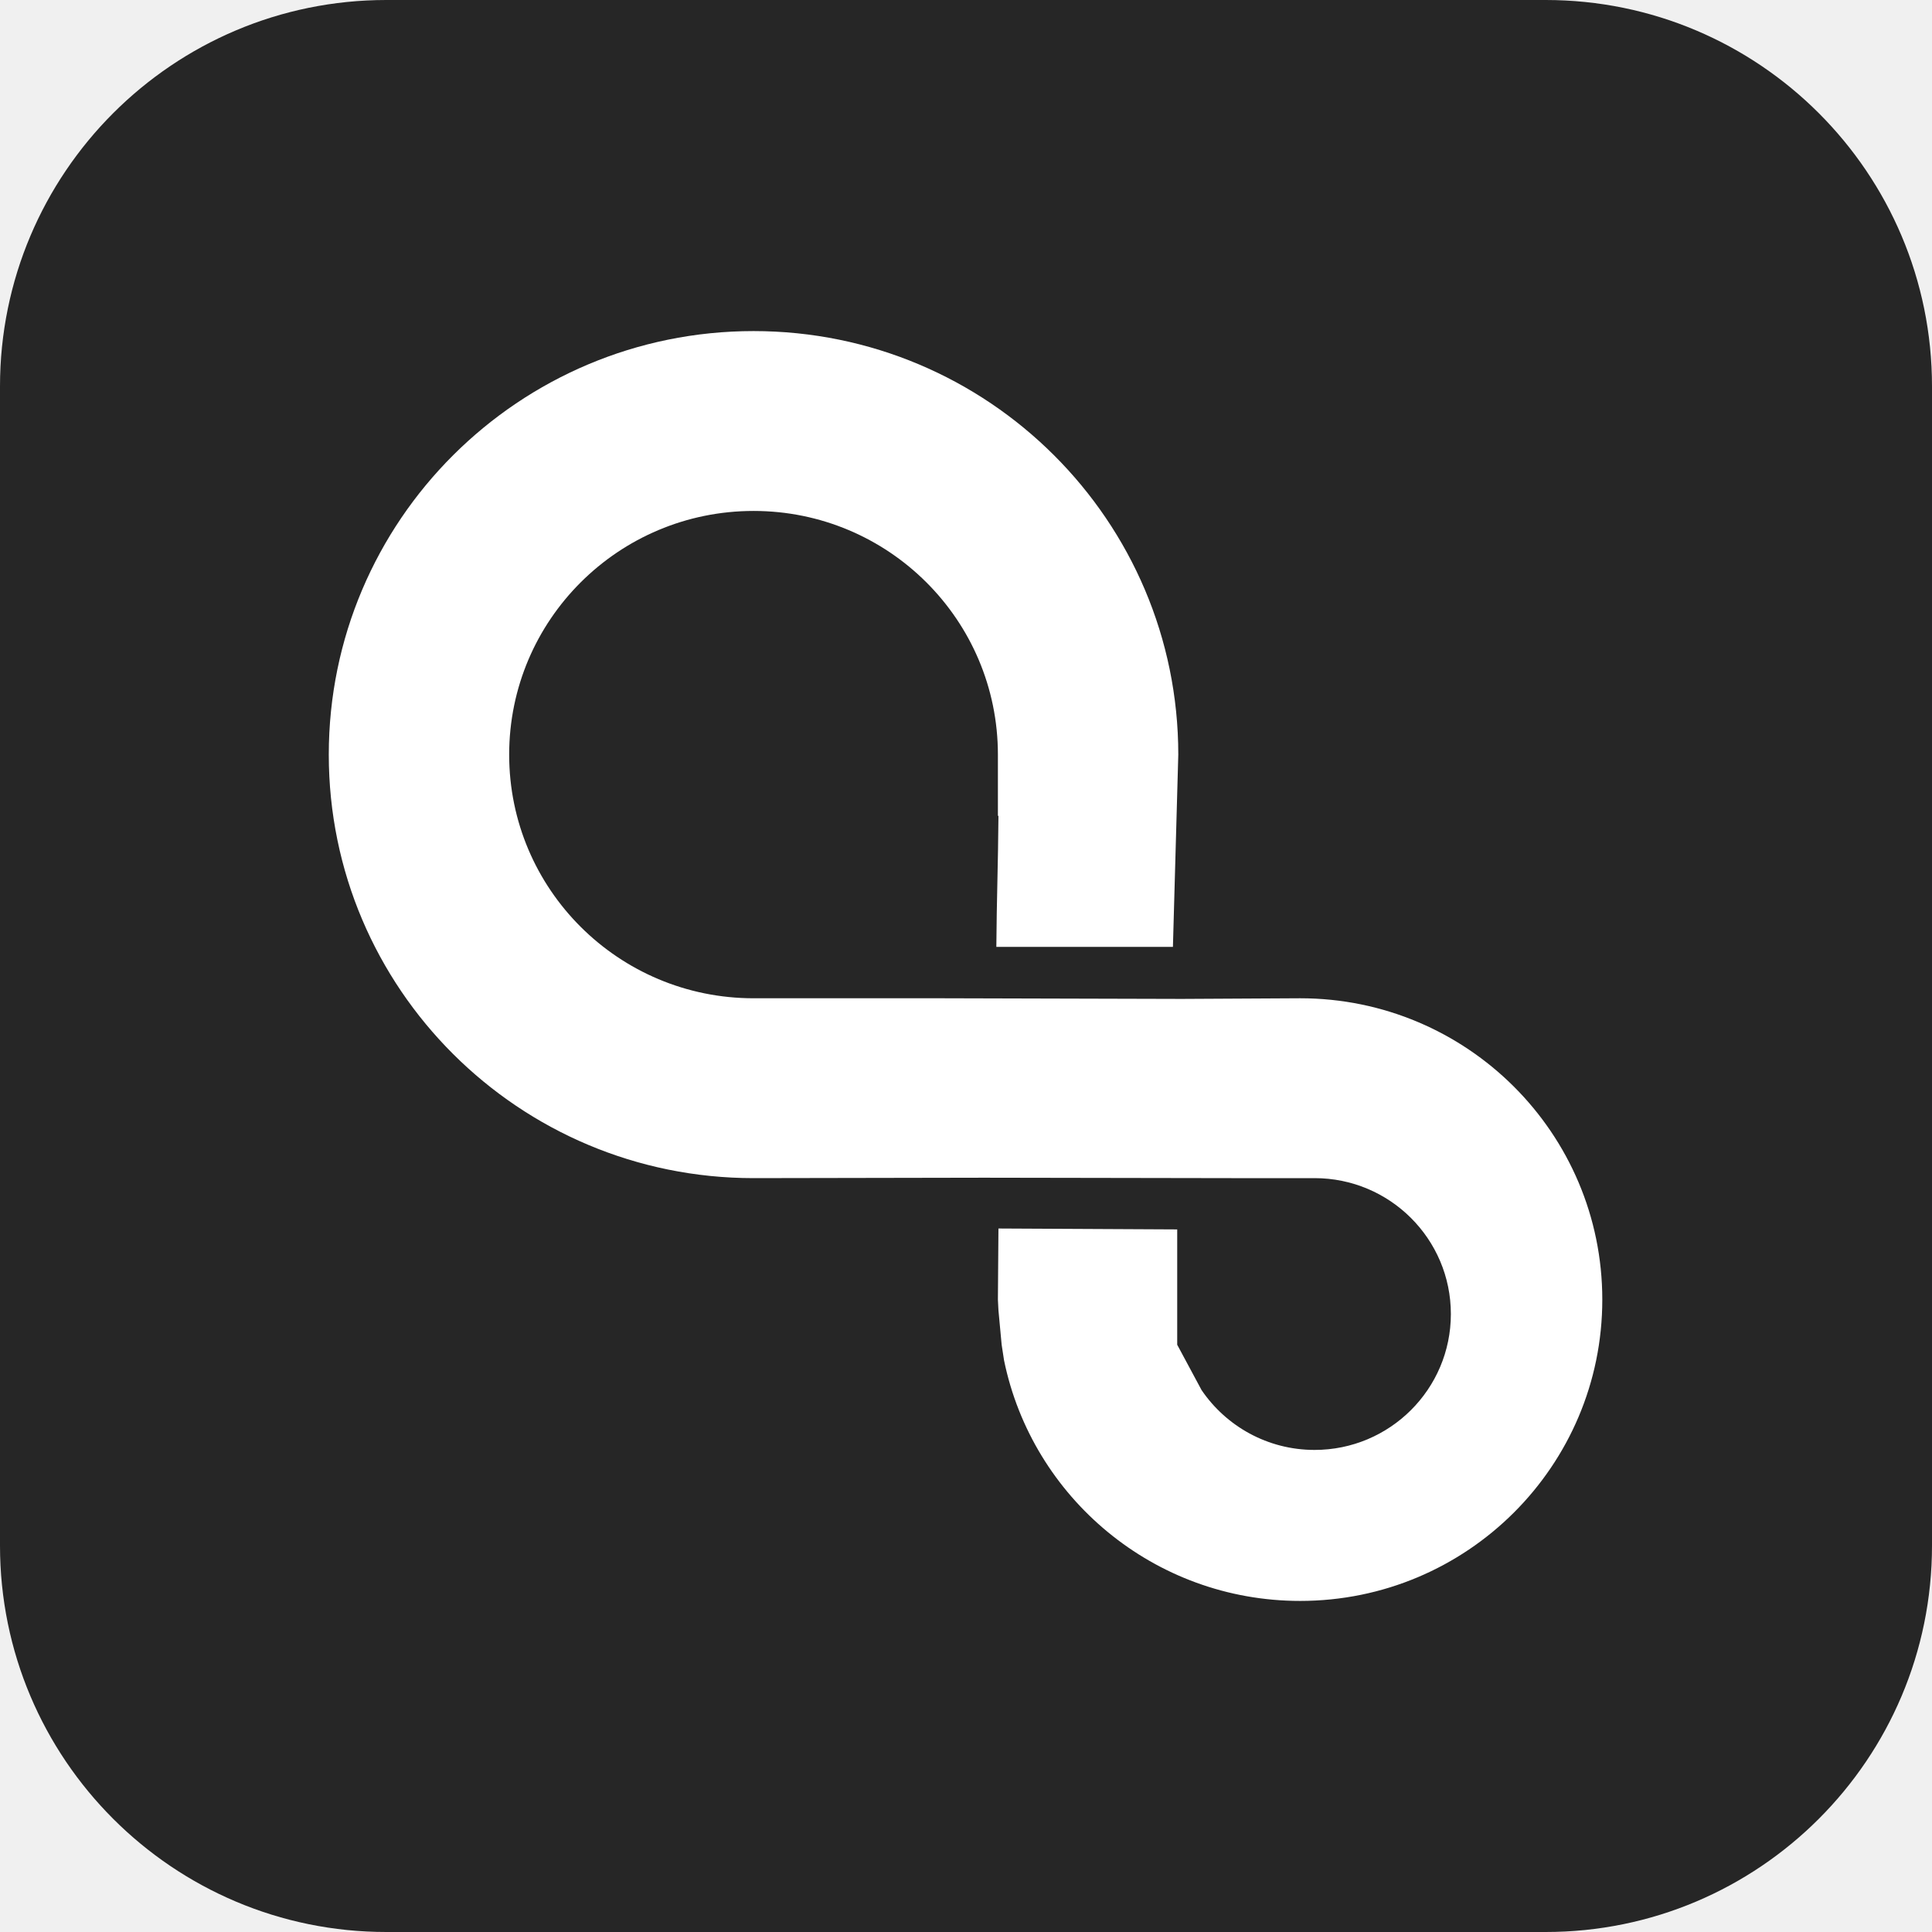
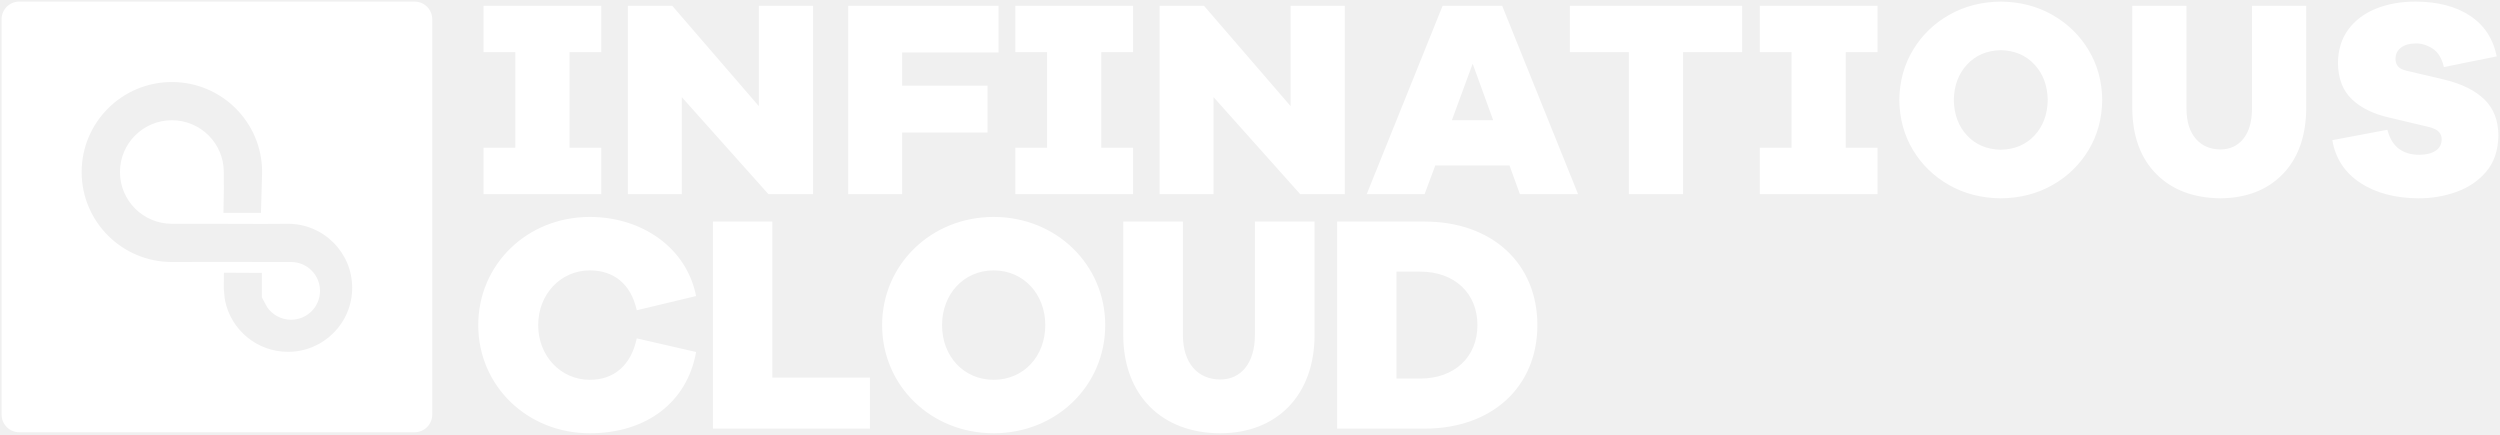
- <svg xmlns="http://www.w3.org/2000/svg" viewBox="0 0 1600 1600" width="1600" height="1600">
-   <rect width="1600" height="1600" rx="320" fill="#262626" />
-   <svg x="270" y="270" width="1060" height="1060" viewBox="0 0 1393 1384">
-     <defs>
-       <clipPath id="clip0">
-         <rect x="449" y="453" width="1393" height="1384" />
-       </clipPath>
-     </defs>
-     <g clip-path="url(#clip0)" transform="translate(-449 -453)">
-       <path d="M914.311 454C1169.62 454 1376.54 660.405 1376.54 914.975L1370.7 1124.21 1178.52 1124.21C1178.9 1072.56 1180.43 1033.51 1180.81 981.865L1180.22 981.282 1180.22 914.975C1180.22 768.47 1061.16 649.753 914.311 649.753 767.38 649.753 648.319 768.47 648.319 914.975 648.319 1061.41 767.38 1180.12 914.311 1180.12L1119.61 1180.12 1380.34 1180.82 1509.16 1180.12C1690.76 1180.12 1838 1326.94 1838 1508.1 1838 1689.19 1690.76 1836 1509.16 1836 1350.18 1836 1217.57 1723.6 1186.91 1574.18L1184.3 1557.18 1180.81 1519.66 1180.22 1508.1C1180.42 1482.3 1180.61 1456.5 1180.81 1430.69L1375.36 1431.68C1375.36 1473.51 1375.36 1515.34 1375.36 1557.18L1401.86 1606.52C1428.57 1645.81 1473.69 1671.67 1524.87 1671.67 1606.77 1671.67 1673.19 1605.44 1673.19 1523.77 1673.19 1442.1 1606.77 1375.87 1524.87 1375.87L1434.3 1375.87 1165.05 1375.41 914.311 1375.87C659.002 1375.87 452 1169.55 452 914.975 452 660.405 659.002 454 914.311 454Z" fill="#FFFFFF" fill-rule="evenodd" fill-opacity="1" />
+ <svg xmlns="http://www.w3.org/2000/svg" viewBox="0 0 3139 545" width="3139" height="545" xml:space="preserve" overflow="hidden">
+   <g transform="translate(-2933 -2062)">
+     <g>
+       <path d="M4686.4 2403.06 4686.4 2537.32 4716.27 2537.32C4759.34 2537.32 4788.06 2510.16 4788.06 2470.19 4788.06 2430.22 4759.34 2403.06 4716.27 2403.06ZM4180.65 2401.51C4143.01 2401.51 4115.85 2431.38 4115.85 2470.19 4115.85 2509.38 4143.01 2538.87 4180.65 2538.87 4218.29 2538.87 4245.45 2509.38 4245.45 2470.19 4245.45 2431.38 4218.29 2401.51 4180.65 2401.51ZM4611.9 2340.2 4721.71 2340.2C4806.68 2340.2 4863.33 2392.97 4863.33 2470.19 4863.33 2547.41 4806.68 2600.18 4721.71 2600.18L4611.9 2600.18ZM4343.37 2340.2 4418.26 2340.2 4418.26 2482.61C4418.26 2517.92 4436.88 2538.48 4465.21 2538.48 4491.2 2538.48 4508.66 2517.92 4508.66 2482.61L4508.66 2340.2 4583.55 2340.2 4583.55 2482.61C4583.55 2558.27 4536.21 2606 4465.21 2606 4391.87 2606 4343.37 2558.27 4343.37 2482.61ZM3828.2 2340.2 3902.7 2340.2 3902.7 2536.15 4025.31 2536.15 4025.31 2600.18 3828.2 2600.18ZM4180.65 2334.38C4259.41 2334.38 4320.72 2394.52 4320.72 2470.19 4320.72 2546.24 4259.41 2606 4180.65 2606 4101.88 2606 4040.58 2546.24 4040.58 2470.19 4040.58 2394.52 4101.88 2334.38 4180.65 2334.38ZM3673.55 2334.38C3738.73 2334.38 3794.99 2372.79 3807.02 2433.71L3732.52 2451.56C3725.15 2418.19 3703.42 2401.51 3673.55 2401.51 3637.07 2401.51 3608.75 2431.38 3608.75 2470.19 3608.75 2508.99 3637.07 2538.87 3673.55 2538.87 3703.42 2538.87 3725.15 2521.41 3732.52 2486.87L3807.02 2503.95C3795.77 2567.2 3744.55 2606 3673.55 2606 3594.78 2606 3533.48 2546.24 3533.48 2470.19 3533.48 2394.13 3594.78 2334.38 3673.55 2334.38ZM3148.82 2165C3086.25 2165 3035.52 2215.59 3035.52 2277.99 3035.52 2340.39 3086.25 2390.97 3148.82 2390.97L3210.27 2390.86 3276.26 2390.97 3298.46 2390.97C3318.53 2390.97 3334.81 2407.2 3334.81 2427.22 3334.81 2447.24 3318.53 2463.47 3298.46 2463.47 3285.92 2463.47 3274.86 2457.13 3268.31 2447.5L3261.82 2435.41C3261.82 2425.16 3261.82 2414.9 3261.82 2404.65L3214.14 2404.41C3214.09 2410.73 3214.04 2417.06 3213.99 2423.38L3214.14 2426.21 3214.99 2435.41 3215.63 2439.58C3223.15 2476.2 3255.65 2503.75 3294.61 2503.75 3339.12 2503.75 3375.2 2467.77 3375.2 2423.38 3375.2 2378.97 3339.12 2342.99 3294.61 2342.99L3263.04 2343.16 3199.14 2342.99 3148.82 2342.99C3112.81 2342.99 3083.63 2313.89 3083.63 2277.99 3083.63 2242.08 3112.81 2212.98 3148.82 2212.98 3184.81 2212.98 3213.99 2242.08 3213.99 2277.99L3213.99 2294.25 3214.14 2294.39C3214.04 2307.05 3213.67 2316.62 3213.58 2329.28L3260.67 2329.28 3262.11 2277.99C3262.11 2215.59 3211.39 2165 3148.82 2165ZM4782.08 2142 4755.97 2212.94 4807.84 2212.94ZM5445.17 2125.01C5427.73 2125.41 5413.62 2131.41 5402.85 2143.02 5392.07 2154.63 5386.53 2169.46 5386.21 2187.51 5386.53 2205.71 5392.07 2220.58 5402.85 2232.12 5413.62 2243.67 5427.73 2249.62 5445.17 2250 5462.61 2249.62 5476.71 2243.67 5487.49 2232.12 5498.27 2220.58 5503.81 2205.71 5504.13 2187.51 5503.81 2169.46 5498.27 2154.63 5487.49 2143.02 5476.71 2131.41 5462.61 2125.41 5445.17 2125.01ZM5610.29 2069.29 5678.36 2069.29 5678.36 2198.82C5678.53 2214.99 5682.43 2227.48 5690.05 2236.28 5697.68 2245.08 5708.03 2249.54 5721.08 2249.65 5733.08 2249.54 5742.63 2245.08 5749.73 2236.28 5756.83 2227.48 5760.46 2214.99 5760.63 2198.82L5760.63 2069.29 5828.7 2069.29 5828.7 2198.82C5828.25 2233.6 5818.39 2260.9 5799.11 2280.72 5779.83 2300.54 5753.83 2310.64 5721.08 2311.01 5687.28 2310.64 5660.48 2300.54 5640.67 2280.72 5620.86 2260.9 5610.74 2233.6 5610.29 2198.82ZM5142.57 2069.29 5290.4 2069.29 5290.4 2127.48 5250.52 2127.48 5250.52 2247.53 5290.4 2247.53 5290.4 2305.72 5142.57 2305.72 5142.57 2247.53 5182.45 2247.53 5182.45 2127.48 5142.57 2127.48ZM4904.11 2069.29 5120.4 2069.29 5120.4 2127.48 5046.29 2127.48 5046.29 2305.72 4978.22 2305.72 4978.22 2127.48 4904.11 2127.48ZM4744.33 2069.29 4819.13 2069.29 4914.41 2305.72 4841.36 2305.72 4828.31 2269.72 4735.15 2269.72 4721.75 2305.72 4649.06 2305.72ZM4389.03 2069.29 4444.76 2069.29 4553.49 2195.27 4553.49 2069.29 4621.56 2069.29 4621.56 2305.72 4565.48 2305.72 4456.75 2183.98 4456.75 2305.72 4389.03 2305.72ZM4207.82 2069.29 4355.64 2069.29 4355.64 2127.48 4315.76 2127.48 4315.76 2247.53 4355.64 2247.53 4355.64 2305.72 4207.82 2305.72 4207.82 2247.53 4247.69 2247.53 4247.69 2127.48 4207.82 2127.48ZM3997.96 2069.29 4186.73 2069.29 4186.73 2127.84 4065.68 2127.84 4065.68 2169.53 4172.97 2169.53 4172.97 2228.43 4065.68 2228.43 4065.68 2305.72 3997.96 2305.72ZM3721.35 2069.29 3777.08 2069.29 3885.81 2195.27 3885.81 2069.29 3953.88 2069.29 3953.88 2305.72 3897.8 2305.72 3789.07 2183.98 3789.07 2305.72 3721.35 2305.72ZM3540.13 2069.29 3687.96 2069.29 3687.96 2127.48 3648.08 2127.48 3648.08 2247.53 3687.96 2247.53 3687.96 2305.72 3540.13 2305.72 3540.13 2247.53 3580.01 2247.53 3580.01 2127.48 3540.13 2127.48ZM5965.91 2064C5993.87 2064.11 6016.74 2070.06 6034.5 2081.86 6052.27 2093.65 6063.4 2110.62 6067.88 2132.78L6001.58 2146.2C5998.94 2135.08 5994.15 2127.31 5987.19 2122.9 5980.23 2118.49 5973.13 2116.37 5965.91 2116.54 5958.37 2116.61 5952.34 2118.33 5947.81 2121.71 5943.28 2125.08 5940.95 2129.72 5940.83 2135.61 5940.7 2139.02 5941.58 2142.08 5943.48 2144.79 5945.38 2147.49 5949.09 2149.49 5954.61 2150.79L6002.63 2162.09C6024.42 2167.42 6041.07 2175.73 6052.59 2187.02 6064.1 2198.31 6069.9 2213.42 6070 2232.34 6069.67 2250.75 6064.61 2265.76 6054.83 2277.36 6045.05 2288.96 6032.55 2297.48 6017.32 2302.93 6002.09 2308.37 5986.13 2311.07 5969.44 2311.01 5940.19 2310.79 5915.84 2304.27 5896.4 2291.44 5876.95 2278.61 5865.31 2260.79 5861.47 2237.99L5930.6 2224.93C5933.49 2235.97 5938.39 2243.99 5945.29 2248.98 5952.2 2253.98 5960.72 2256.43 5970.85 2256.35 5979.12 2256.33 5985.81 2254.7 5990.9 2251.45 5995.99 2248.21 5998.61 2243.49 5998.76 2237.29 5998.9 2233.73 5997.82 2230.6 5995.53 2227.89 5993.24 2225.17 5988.9 2223.01 5982.51 2221.4L5933.42 2209.75C5913.44 2205.33 5897.68 2197.66 5886.16 2186.76 5874.64 2175.85 5868.76 2160.68 5868.53 2141.26 5868.7 2124.64 5873.02 2110.59 5881.46 2099.12 5889.91 2087.64 5901.43 2078.92 5916.04 2072.97 5930.64 2067.02 5947.26 2064.03 5965.91 2064ZM5445.17 2064C5469.3 2064.25 5490.92 2069.82 5510.04 2080.72 5529.16 2091.62 5544.29 2106.34 5555.45 2124.89 5566.6 2143.44 5572.3 2164.31 5572.55 2187.51 5572.3 2210.81 5566.6 2231.74 5555.45 2250.28 5544.29 2268.82 5529.16 2283.52 5510.04 2294.37 5490.92 2305.22 5469.3 2310.77 5445.17 2311.01 5421.04 2310.77 5399.41 2305.22 5380.3 2294.37 5361.18 2283.52 5346.04 2268.82 5334.89 2250.28 5323.73 2231.74 5318.03 2210.81 5317.79 2187.51 5318.03 2164.31 5323.73 2143.44 5334.89 2124.89 5346.04 2106.34 5361.18 2091.62 5380.3 2080.72 5399.41 2069.82 5421.04 2064.25 5445.17 2064ZM2957.16 2064 3453.55 2064C3465.79 2064 3475.72 2073.92 3475.72 2086.17L3475.72 2582.59C3475.72 2594.83 3465.79 2604.75 3453.55 2604.75L2957.16 2604.75C2944.92 2604.75 2935 2594.83 2935 2582.59L2935 2086.17C2935 2073.92 2944.92 2064 2957.16 2064Z" fill="#FFFFFF" fill-rule="evenodd" fill-opacity="1" />
    </g>
-   </svg>
+   </g>
</svg>
